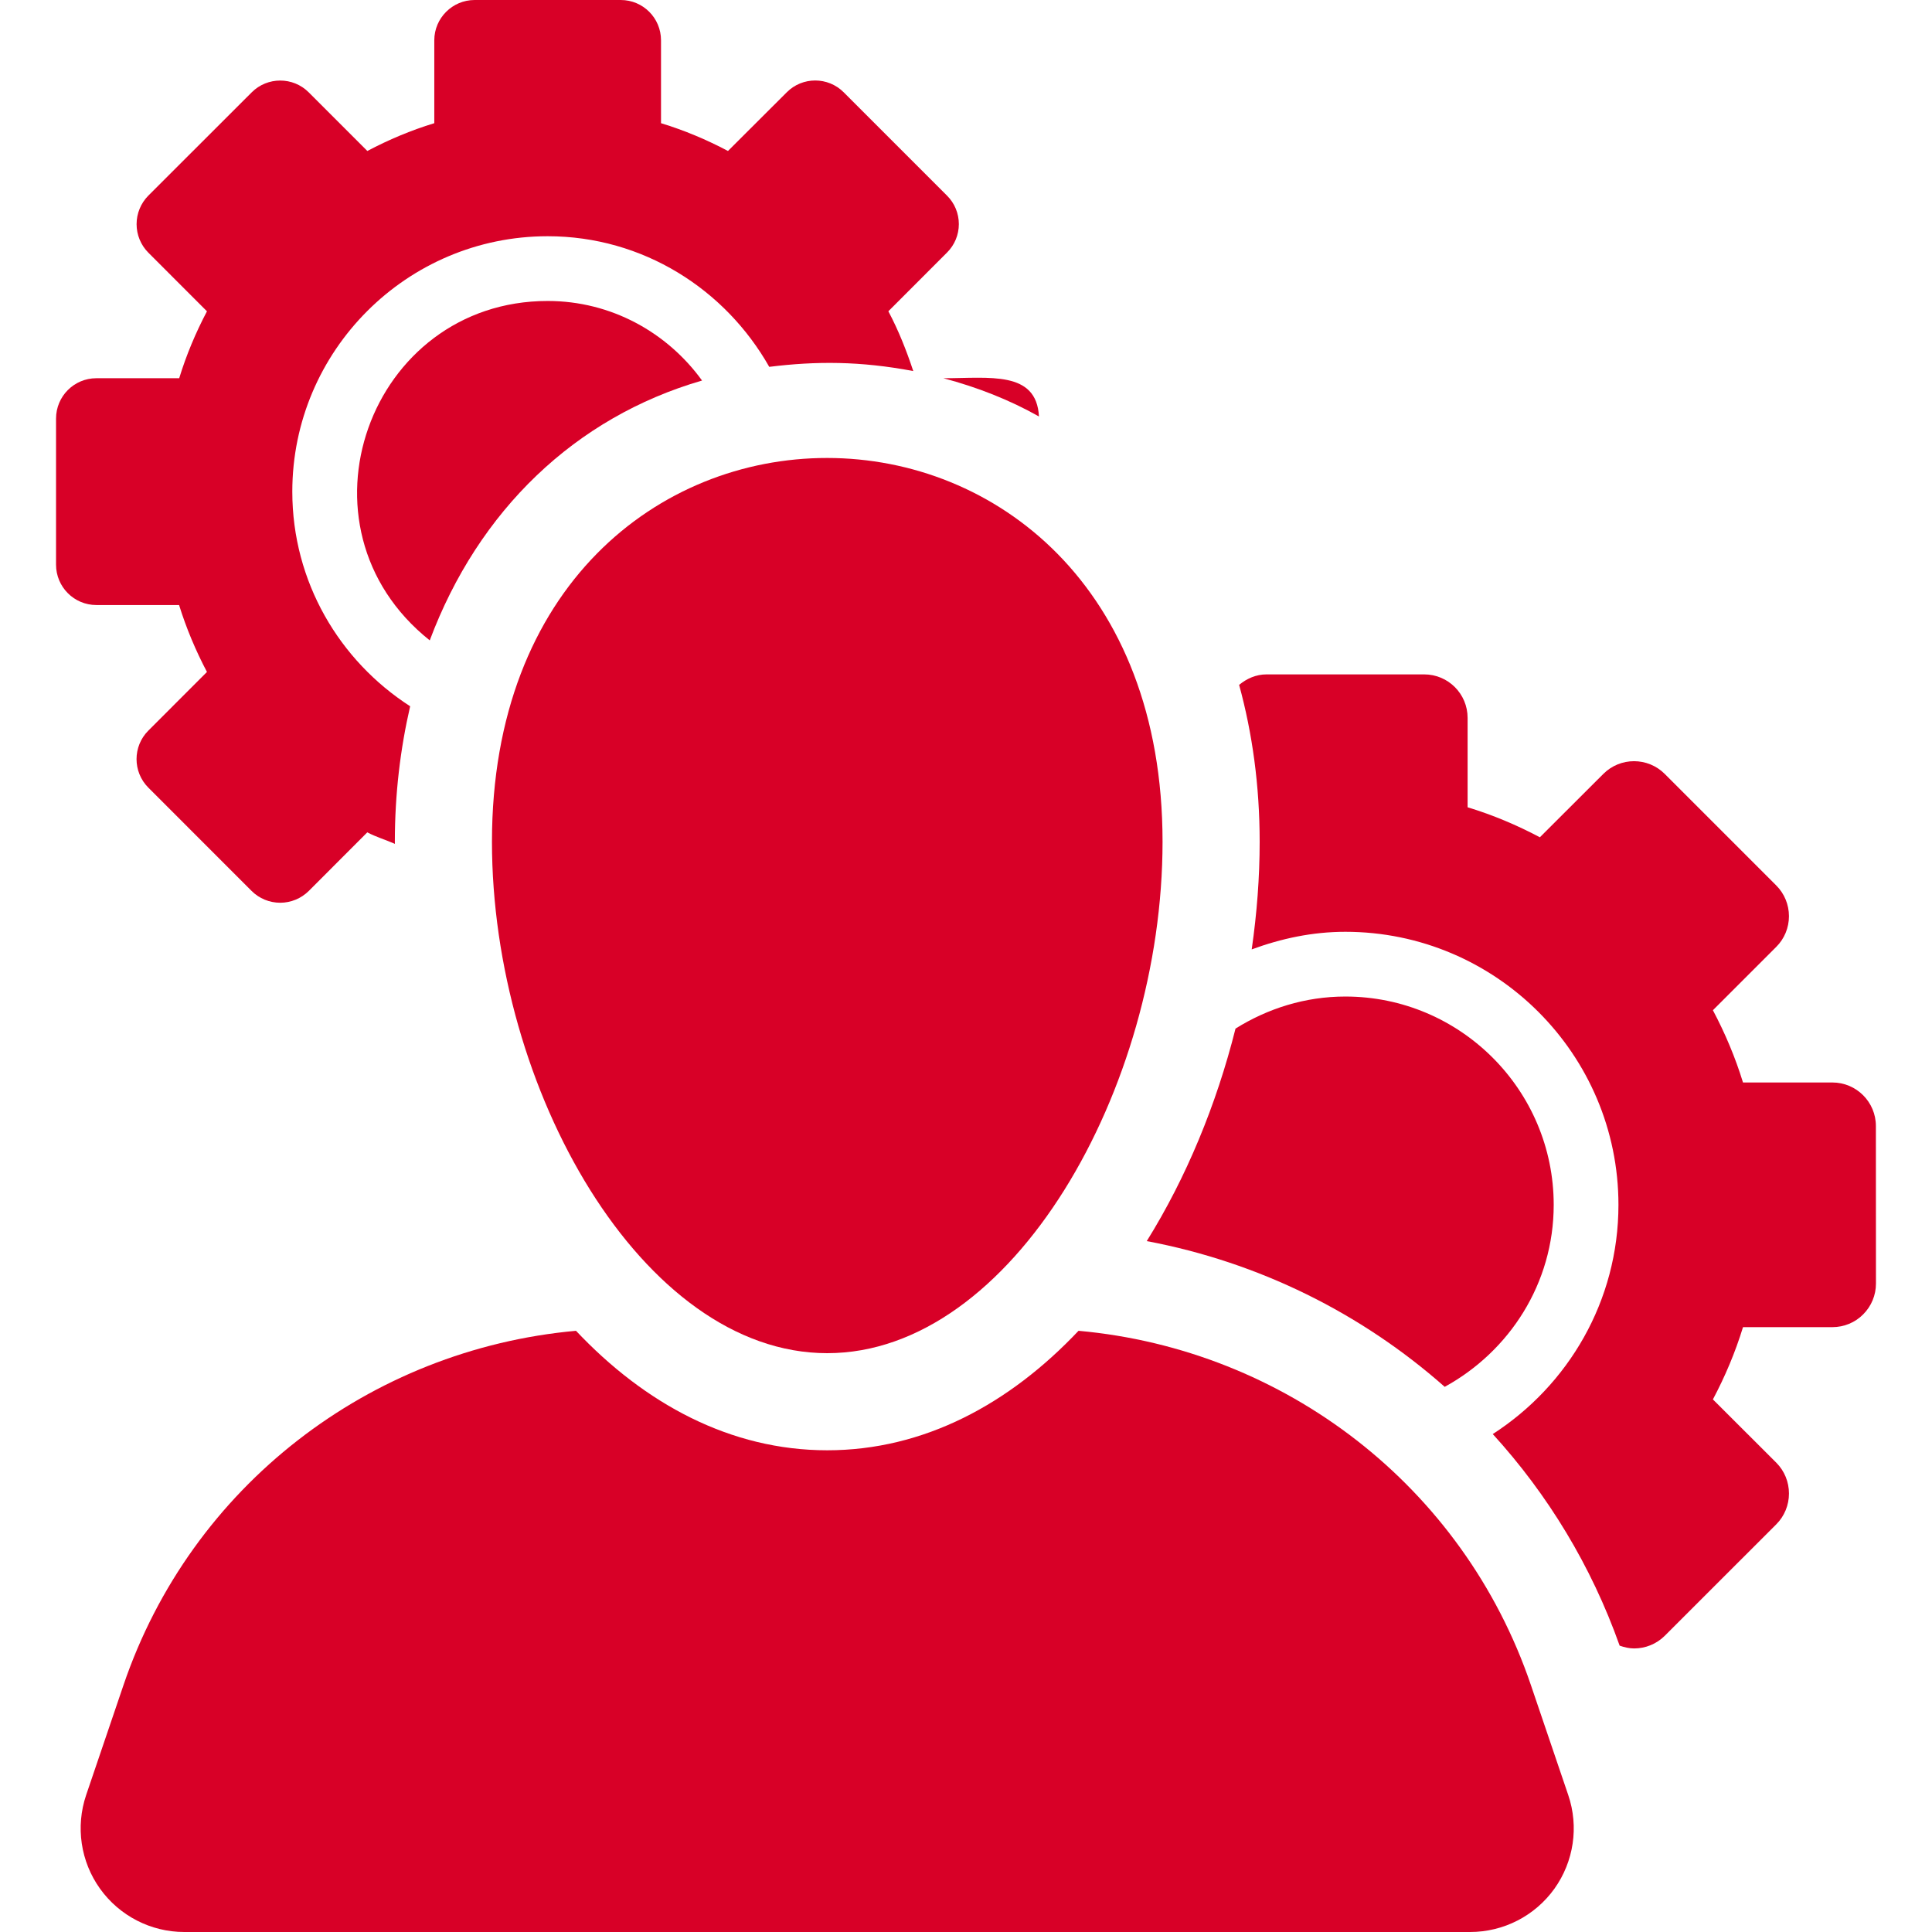
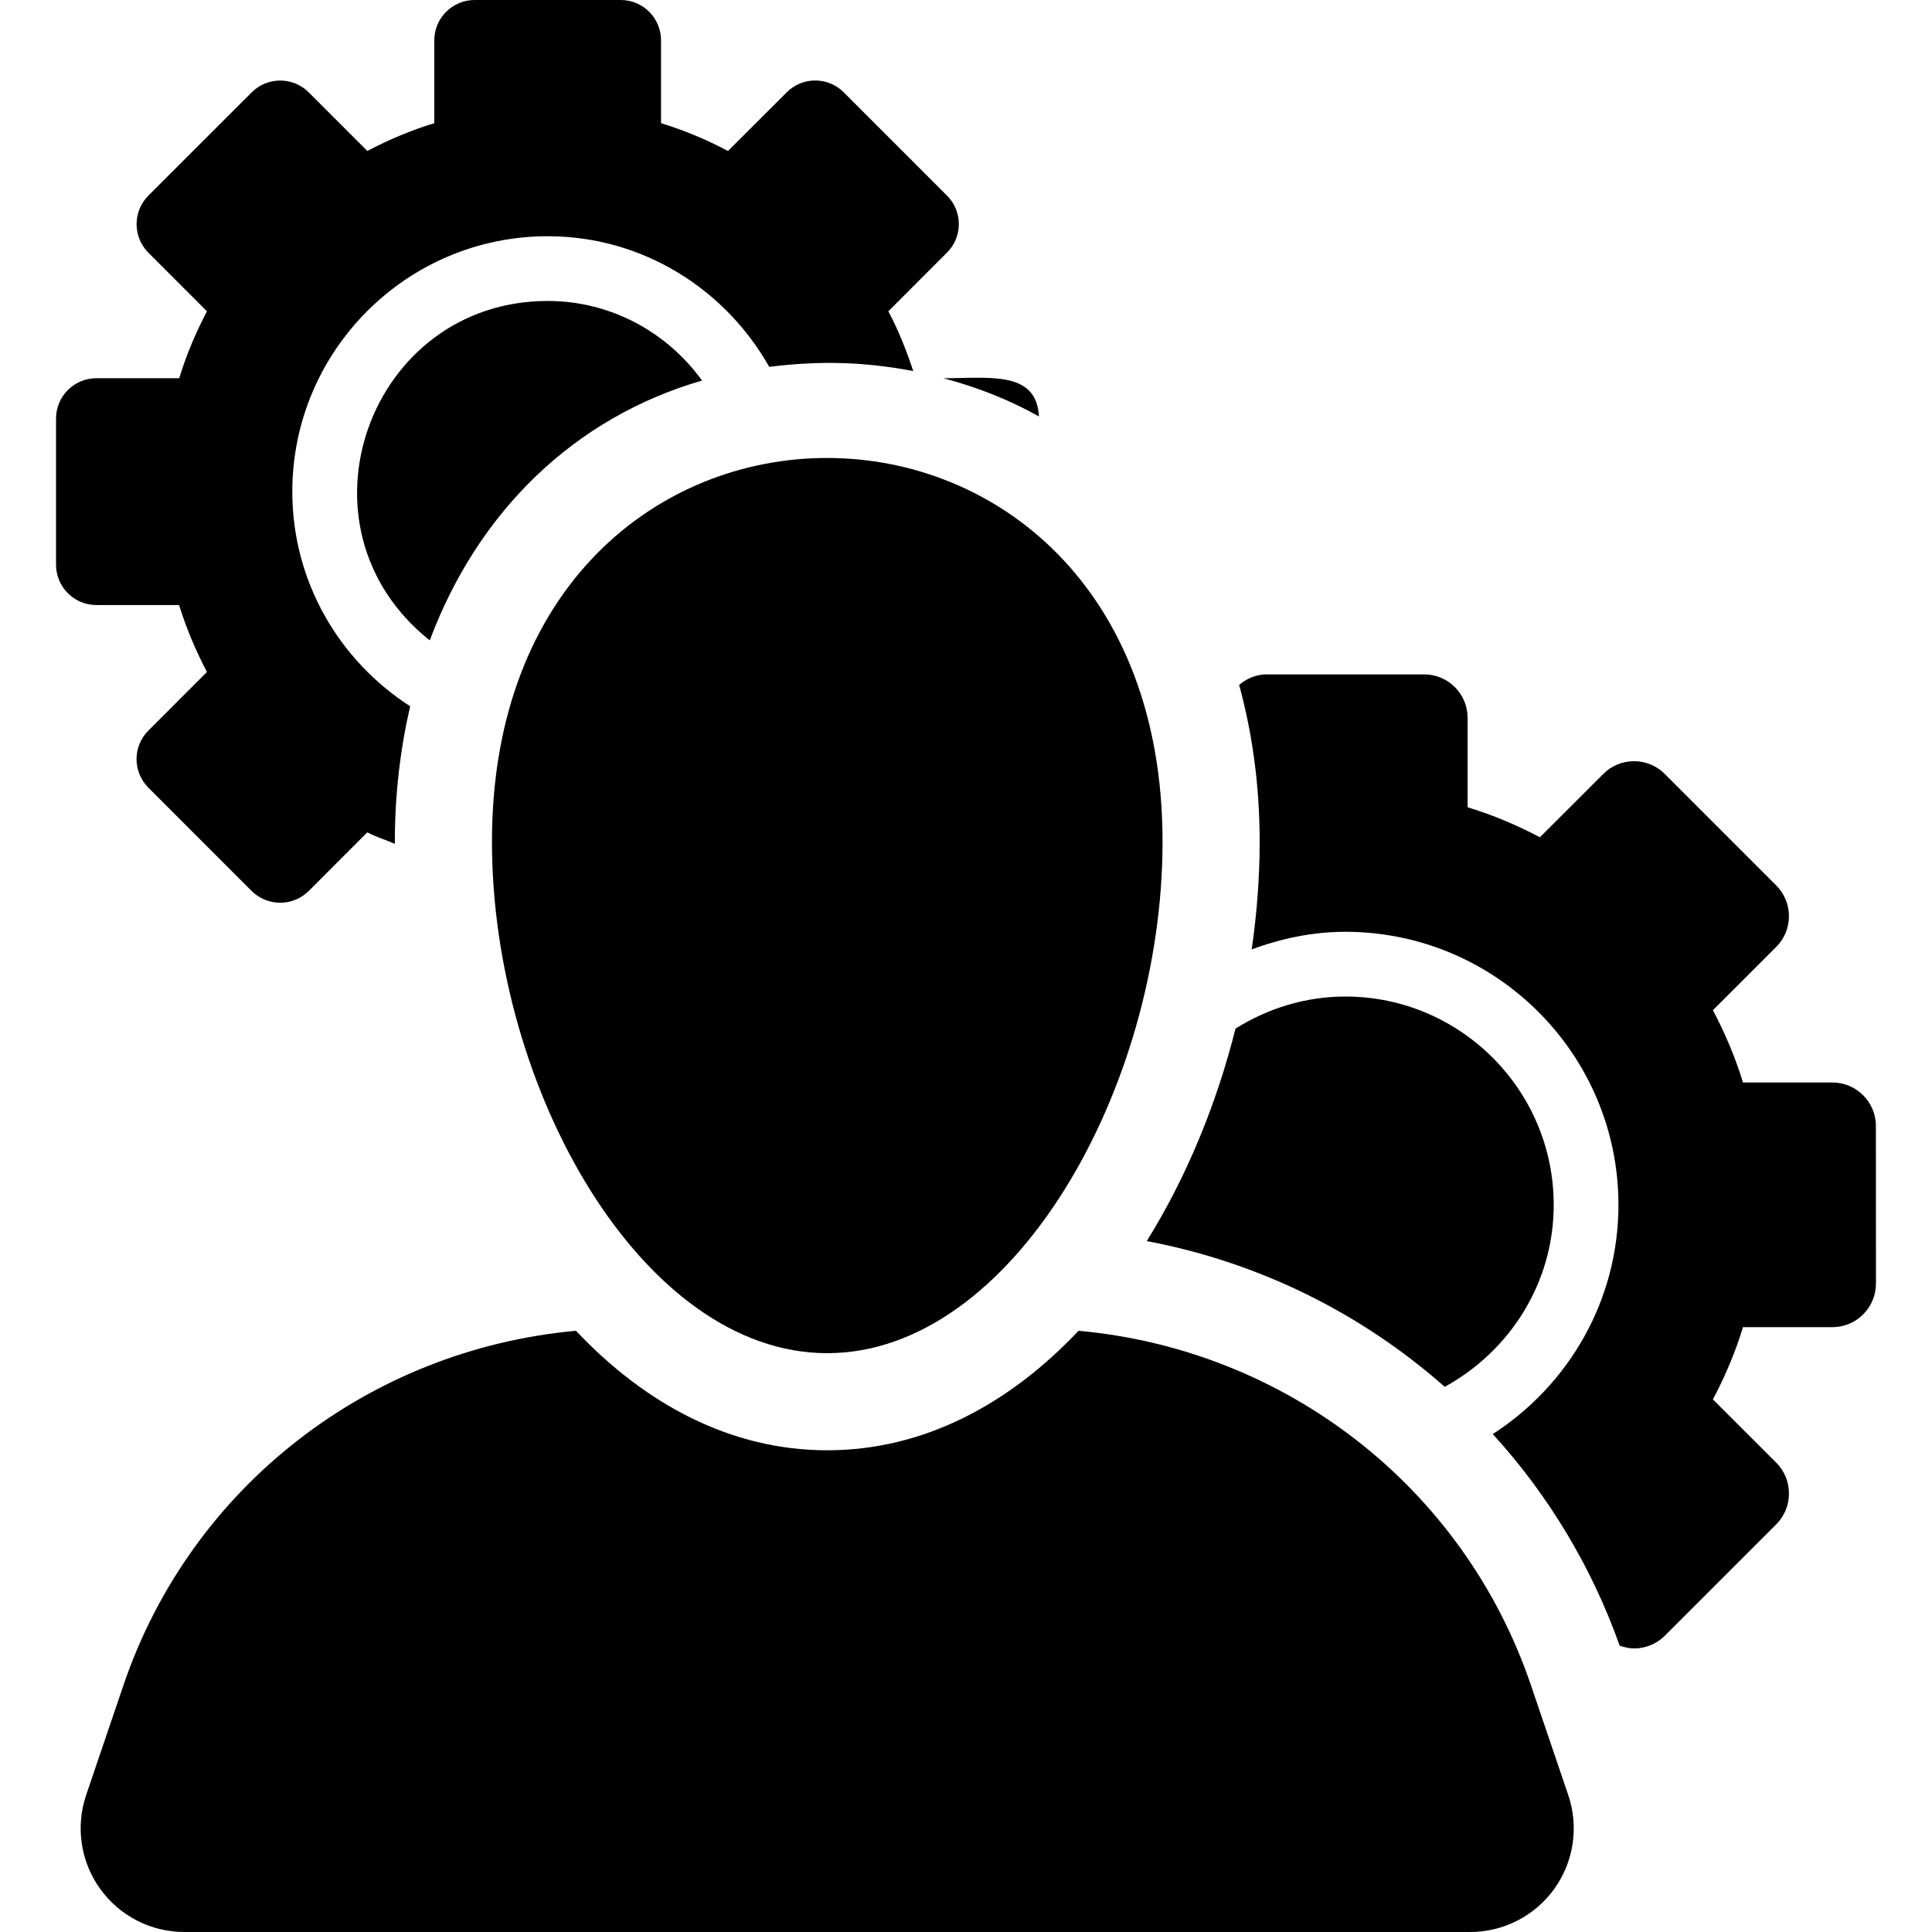
- <svg xmlns="http://www.w3.org/2000/svg" version="1.1" id="Capa_1" x="0px" y="0px" viewBox="0 0 474.565 474.565" style="enable-background:new 0 0 474.565 474.565;" xml:space="preserve" width="512px" height="512px">
+ <svg xmlns="http://www.w3.org/2000/svg" version="1.1" id="Capa_1" x="0px" y="0px" viewBox="0 0 474.565 474.565" style="enable-background:new 0 0 474.565 474.565;" xml:space="preserve">
  <g>
-     <path d="M255.204,102.3c-0.606-11.321-12.176-9.395-23.465-9.395C240.078,95.126,247.967,98.216,255.204,102.3z" fill="#D80027" />
-     <path d="M134.524,73.928c-43.825,0-63.997,55.471-28.963,83.37c11.943-31.89,35.718-54.788,66.886-63.826   C163.921,81.685,150.146,73.928,134.524,73.928z" fill="#D80027" />
-     <path d="M43.987,148.617c1.786,5.731,4.1,11.229,6.849,16.438L36.44,179.459c-3.866,3.866-3.866,10.141,0,14.015l25.375,25.383   c1.848,1.848,4.38,2.888,7.019,2.888c2.61,0,5.125-1.04,7.005-2.888l14.38-14.404c2.158,1.142,4.55,1.842,6.785,2.827   c0-0.164-0.016-0.334-0.016-0.498c0-11.771,1.352-22.875,3.759-33.302c-17.362-11.174-28.947-30.57-28.947-52.715   c0-34.592,28.139-62.739,62.723-62.739c23.418,0,43.637,13.037,54.43,32.084c11.523-1.429,22.347-1.429,35.376,1.033   c-1.676-5.07-3.648-10.032-6.118-14.683l14.396-14.411c1.878-1.856,2.918-4.38,2.918-7.004c0-2.625-1.04-5.148-2.918-7.004   l-25.361-25.367c-1.94-1.941-4.472-2.904-7.003-2.904c-2.532,0-5.063,0.963-6.989,2.904l-14.442,14.411   c-5.217-2.764-10.699-5.078-16.444-6.825V9.9c0-5.466-4.411-9.9-9.893-9.9h-35.888c-5.451,0-9.909,4.434-9.909,9.9v20.359   c-5.73,1.747-11.213,4.061-16.446,6.825L75.839,22.689c-1.942-1.941-4.473-2.904-7.005-2.904c-2.531,0-5.077,0.963-7.003,2.896   L36.44,48.048c-1.848,1.864-2.888,4.379-2.888,7.012c0,2.632,1.04,5.148,2.888,7.004l14.396,14.403   c-2.75,5.218-5.063,10.708-6.817,16.438H23.675c-5.482,0-9.909,4.441-9.909,9.915v35.889c0,5.458,4.427,9.908,9.909,9.908H43.987z" fill="#D80027" />
-     <path d="M354.871,340.654c15.872-8.705,26.773-25.367,26.773-44.703c0-28.217-22.967-51.168-51.184-51.168   c-9.923,0-19.118,2.966-26.975,7.873c-4.705,18.728-12.113,36.642-21.803,52.202C309.152,310.022,334.357,322.531,354.871,340.654z   " fill="#D80027" />
-     <path d="M460.782,276.588c0-5.909-4.799-10.693-10.685-10.693H428.14c-1.896-6.189-4.411-12.121-7.393-17.75l15.544-15.544   c2.02-2.004,3.137-4.721,3.137-7.555c0-2.835-1.118-5.553-3.137-7.563l-27.363-27.371c-2.08-2.09-4.829-3.138-7.561-3.138   c-2.734,0-5.467,1.048-7.547,3.138l-15.576,15.552c-5.623-2.982-11.539-5.481-17.751-7.369v-21.958   c0-5.901-4.768-10.685-10.669-10.685H311.11c-2.594,0-4.877,1.04-6.739,2.578c3.26,11.895,5.046,24.793,5.046,38.552   c0,8.735-0.682,17.604-1.956,26.423c7.205-2.656,14.876-4.324,22.999-4.324c36.99,0,67.086,30.089,67.086,67.07   c0,23.637-12.345,44.353-30.872,56.303c13.48,14.784,24.195,32.324,31.168,51.976c1.148,0.396,2.344,0.684,3.54,0.684   c2.733,0,5.467-1.04,7.563-3.13l27.379-27.371c2.004-2.004,3.106-4.721,3.106-7.555s-1.102-5.551-3.106-7.563l-15.576-15.552   c2.982-5.621,5.497-11.555,7.393-17.75h21.957c2.826,0,5.575-1.118,7.563-3.138c2.004-1.996,3.138-4.72,3.138-7.555   L460.782,276.588z" fill="#D80027" />
-     <path d="M376.038,413.906c-16.602-48.848-60.471-82.445-111.113-87.018c-16.958,17.958-37.954,29.351-61.731,29.351   c-23.759,0-44.771-11.392-61.713-29.351c-50.672,4.573-94.543,38.17-111.145,87.026l-9.177,27.013   c-2.625,7.773-1.368,16.338,3.416,23.007c4.783,6.671,12.486,10.631,20.685,10.631h315.853c8.215,0,15.918-3.96,20.702-10.631   c4.767-6.669,6.041-15.234,3.4-23.007L376.038,413.906z" fill="#D80027" />
-     <path d="M120.842,206.782c0,60.589,36.883,125.603,82.352,125.603c45.487,0,82.368-65.014,82.368-125.603   C285.563,81.188,120.842,80.939,120.842,206.782z" fill="#D80027" />
+     <path d="M255.204,102.3c-0.606-11.321-12.176-9.395-23.465-9.395C240.078,95.126,247.967,98.216,255.204,102.3z" />
+     <path d="M134.524,73.928c-43.825,0-63.997,55.471-28.963,83.37c11.943-31.89,35.718-54.788,66.886-63.826   C163.921,81.685,150.146,73.928,134.524,73.928z" />
+     <path d="M43.987,148.617c1.786,5.731,4.1,11.229,6.849,16.438L36.44,179.459c-3.866,3.866-3.866,10.141,0,14.015l25.375,25.383   c1.848,1.848,4.38,2.888,7.019,2.888c2.61,0,5.125-1.04,7.005-2.888l14.38-14.404c2.158,1.142,4.55,1.842,6.785,2.827   c0-0.164-0.016-0.334-0.016-0.498c0-11.771,1.352-22.875,3.759-33.302c-17.362-11.174-28.947-30.57-28.947-52.715   c0-34.592,28.139-62.739,62.723-62.739c23.418,0,43.637,13.037,54.43,32.084c11.523-1.429,22.347-1.429,35.376,1.033   c-1.676-5.07-3.648-10.032-6.118-14.683l14.396-14.411c1.878-1.856,2.918-4.38,2.918-7.004c0-2.625-1.04-5.148-2.918-7.004   l-25.361-25.367c-1.94-1.941-4.472-2.904-7.003-2.904c-2.532,0-5.063,0.963-6.989,2.904l-14.442,14.411   c-5.217-2.764-10.699-5.078-16.444-6.825V9.9c0-5.466-4.411-9.9-9.893-9.9h-35.888c-5.451,0-9.909,4.434-9.909,9.9v20.359   c-5.73,1.747-11.213,4.061-16.446,6.825L75.839,22.689c-1.942-1.941-4.473-2.904-7.005-2.904c-2.531,0-5.077,0.963-7.003,2.896   L36.44,48.048c-1.848,1.864-2.888,4.379-2.888,7.012c0,2.632,1.04,5.148,2.888,7.004l14.396,14.403   c-2.75,5.218-5.063,10.708-6.817,16.438H23.675c-5.482,0-9.909,4.441-9.909,9.915v35.889c0,5.458,4.427,9.908,9.909,9.908H43.987z" />
+     <path d="M354.871,340.654c15.872-8.705,26.773-25.367,26.773-44.703c0-28.217-22.967-51.168-51.184-51.168   c-9.923,0-19.118,2.966-26.975,7.873c-4.705,18.728-12.113,36.642-21.803,52.202C309.152,310.022,334.357,322.531,354.871,340.654z   " />
+     <path d="M460.782,276.588c0-5.909-4.799-10.693-10.685-10.693H428.14c-1.896-6.189-4.411-12.121-7.393-17.75l15.544-15.544   c2.02-2.004,3.137-4.721,3.137-7.555c0-2.835-1.118-5.553-3.137-7.563l-27.363-27.371c-2.08-2.09-4.829-3.138-7.561-3.138   c-2.734,0-5.467,1.048-7.547,3.138l-15.576,15.552c-5.623-2.982-11.539-5.481-17.751-7.369v-21.958   c0-5.901-4.768-10.685-10.669-10.685H311.11c-2.594,0-4.877,1.04-6.739,2.578c3.26,11.895,5.046,24.793,5.046,38.552   c0,8.735-0.682,17.604-1.956,26.423c7.205-2.656,14.876-4.324,22.999-4.324c36.99,0,67.086,30.089,67.086,67.07   c0,23.637-12.345,44.353-30.872,56.303c13.48,14.784,24.195,32.324,31.168,51.976c1.148,0.396,2.344,0.684,3.54,0.684   c2.733,0,5.467-1.04,7.563-3.13l27.379-27.371c2.004-2.004,3.106-4.721,3.106-7.555s-1.102-5.551-3.106-7.563l-15.576-15.552   c2.982-5.621,5.497-11.555,7.393-17.75h21.957c2.826,0,5.575-1.118,7.563-3.138c2.004-1.996,3.138-4.72,3.138-7.555   L460.782,276.588z" />
+     <path d="M376.038,413.906c-16.602-48.848-60.471-82.445-111.113-87.018c-16.958,17.958-37.954,29.351-61.731,29.351   c-23.759,0-44.771-11.392-61.713-29.351c-50.672,4.573-94.543,38.17-111.145,87.026l-9.177,27.013   c-2.625,7.773-1.368,16.338,3.416,23.007c4.783,6.671,12.486,10.631,20.685,10.631h315.853c8.215,0,15.918-3.96,20.702-10.631   c4.767-6.669,6.041-15.234,3.4-23.007L376.038,413.906z" />
+     <path d="M120.842,206.782c0,60.589,36.883,125.603,82.352,125.603c45.487,0,82.368-65.014,82.368-125.603   C285.563,81.188,120.842,80.939,120.842,206.782z" />
  </g>
  <g>
</g>
  <g>
</g>
  <g>
</g>
  <g>
</g>
  <g>
</g>
  <g>
</g>
  <g>
</g>
  <g>
</g>
  <g>
</g>
  <g>
</g>
  <g>
</g>
  <g>
</g>
  <g>
</g>
  <g>
</g>
  <g>
</g>
</svg>
